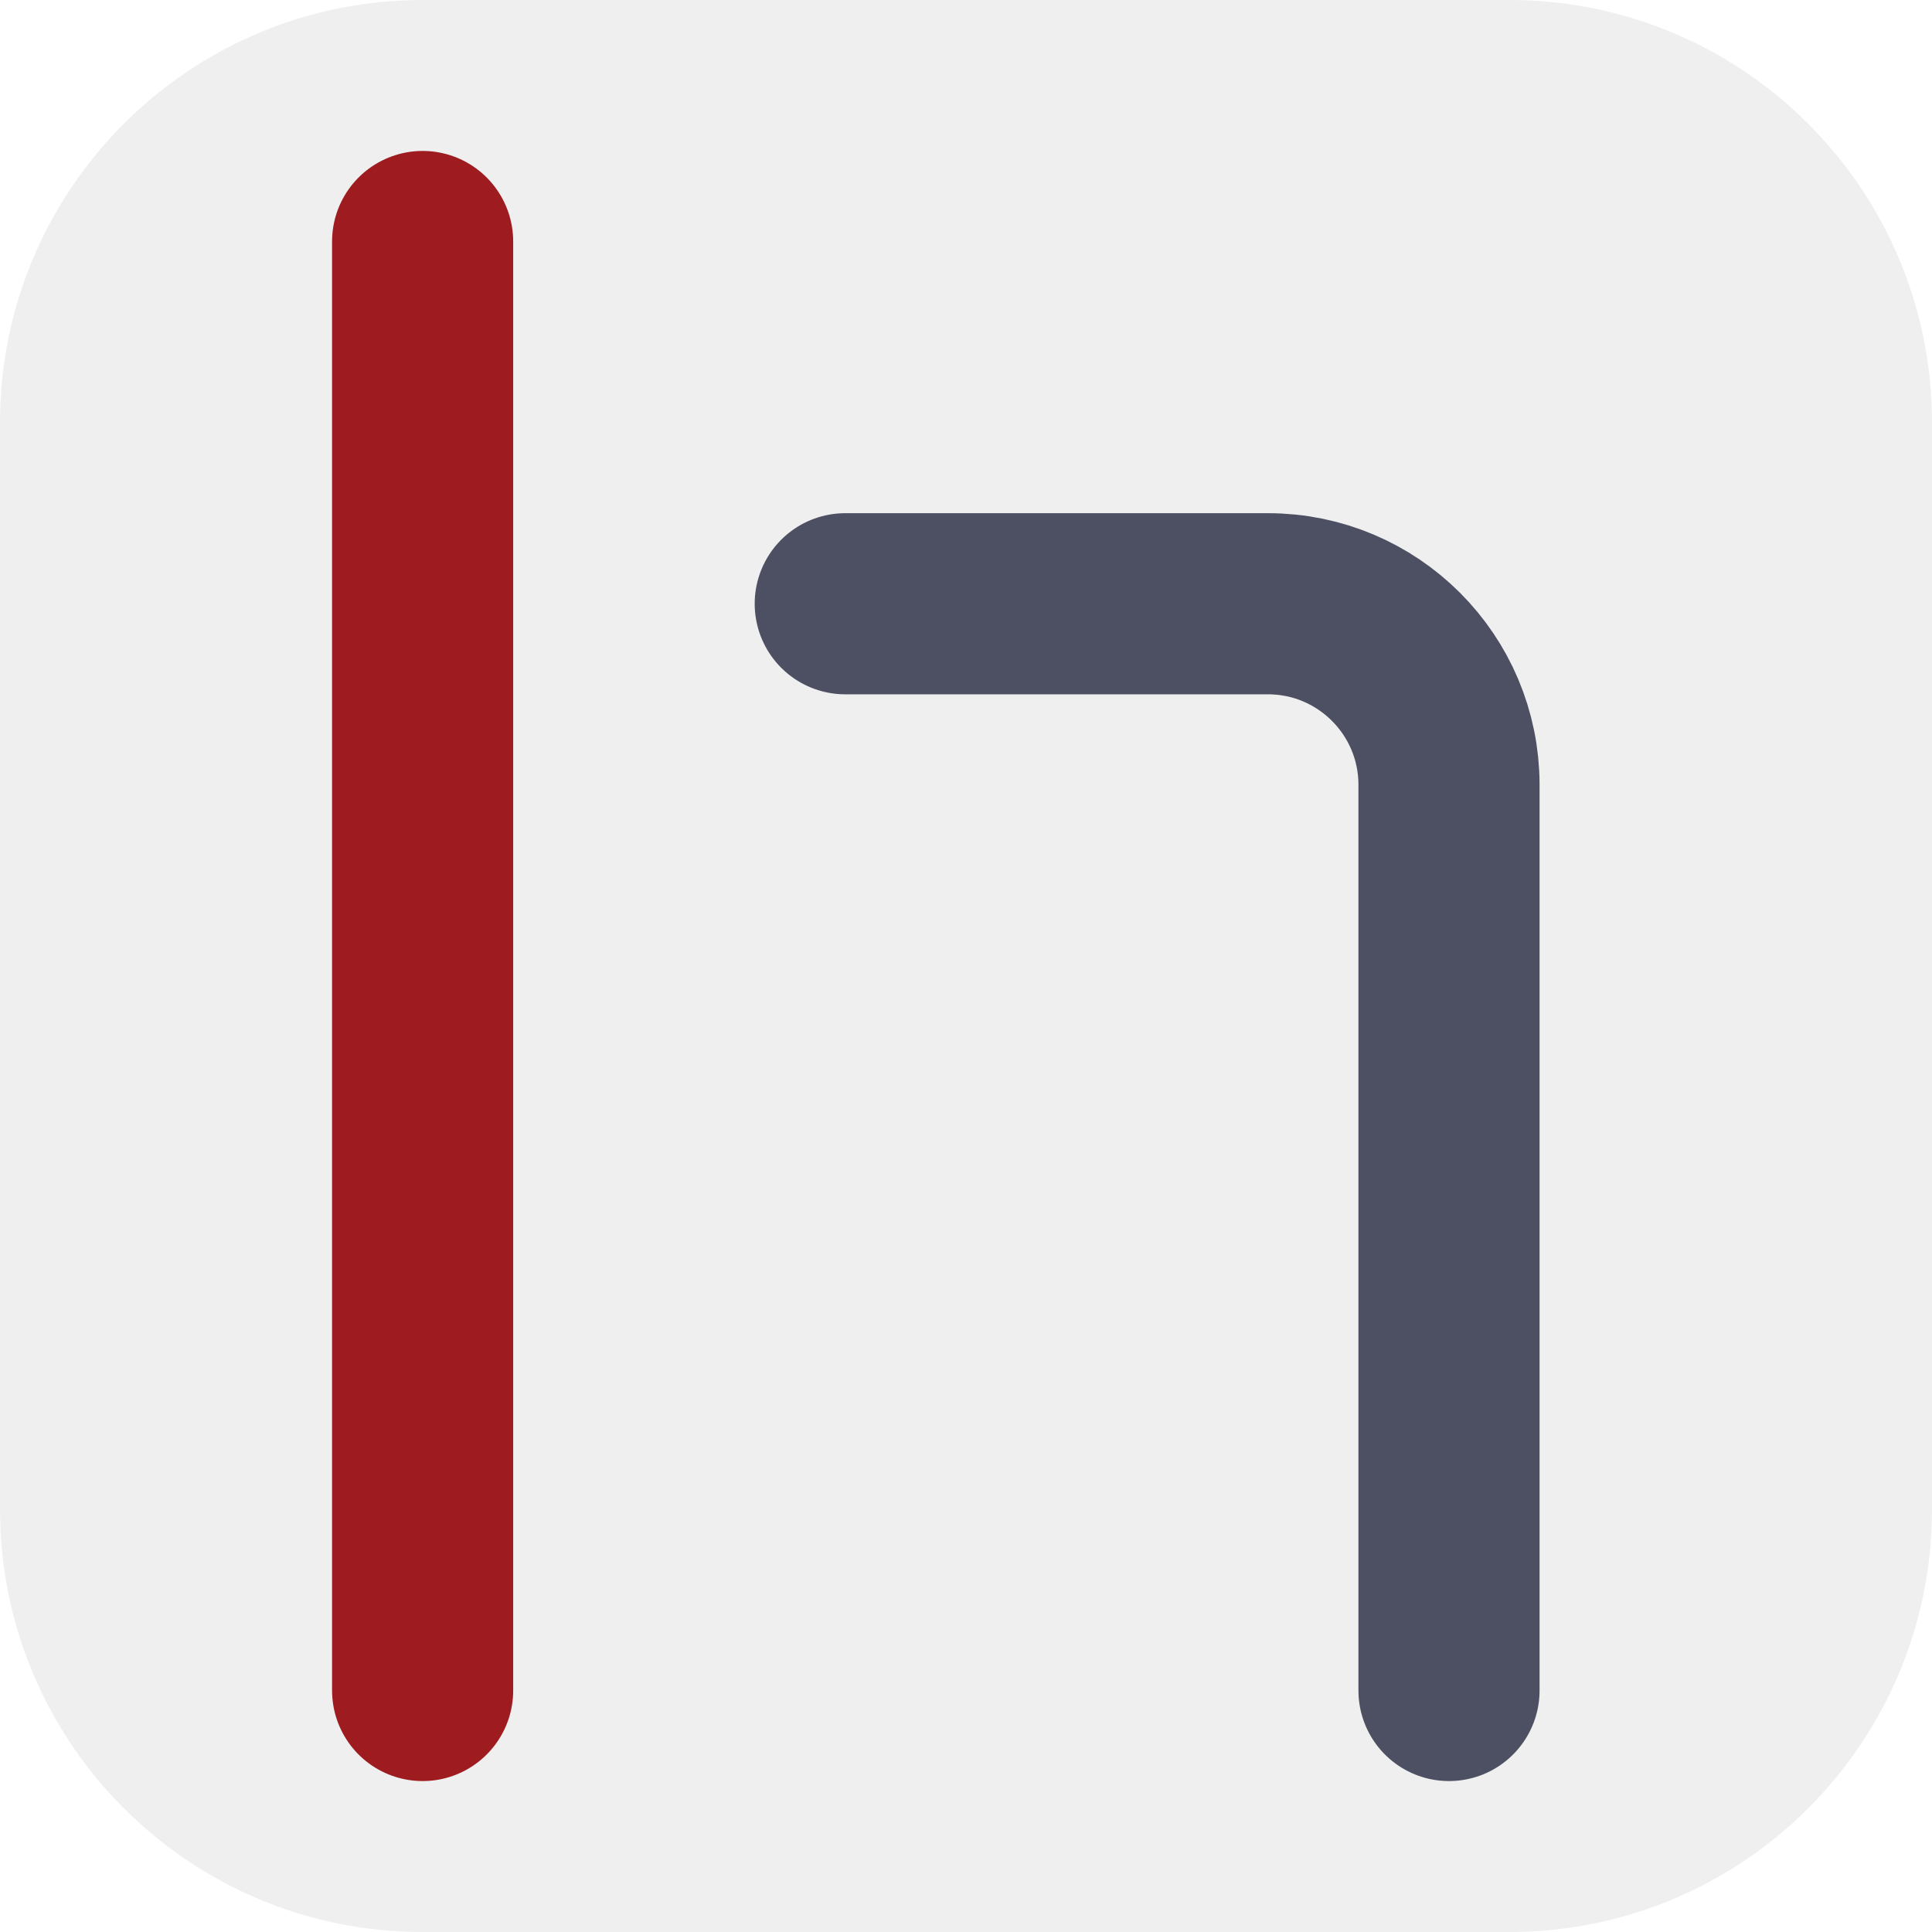
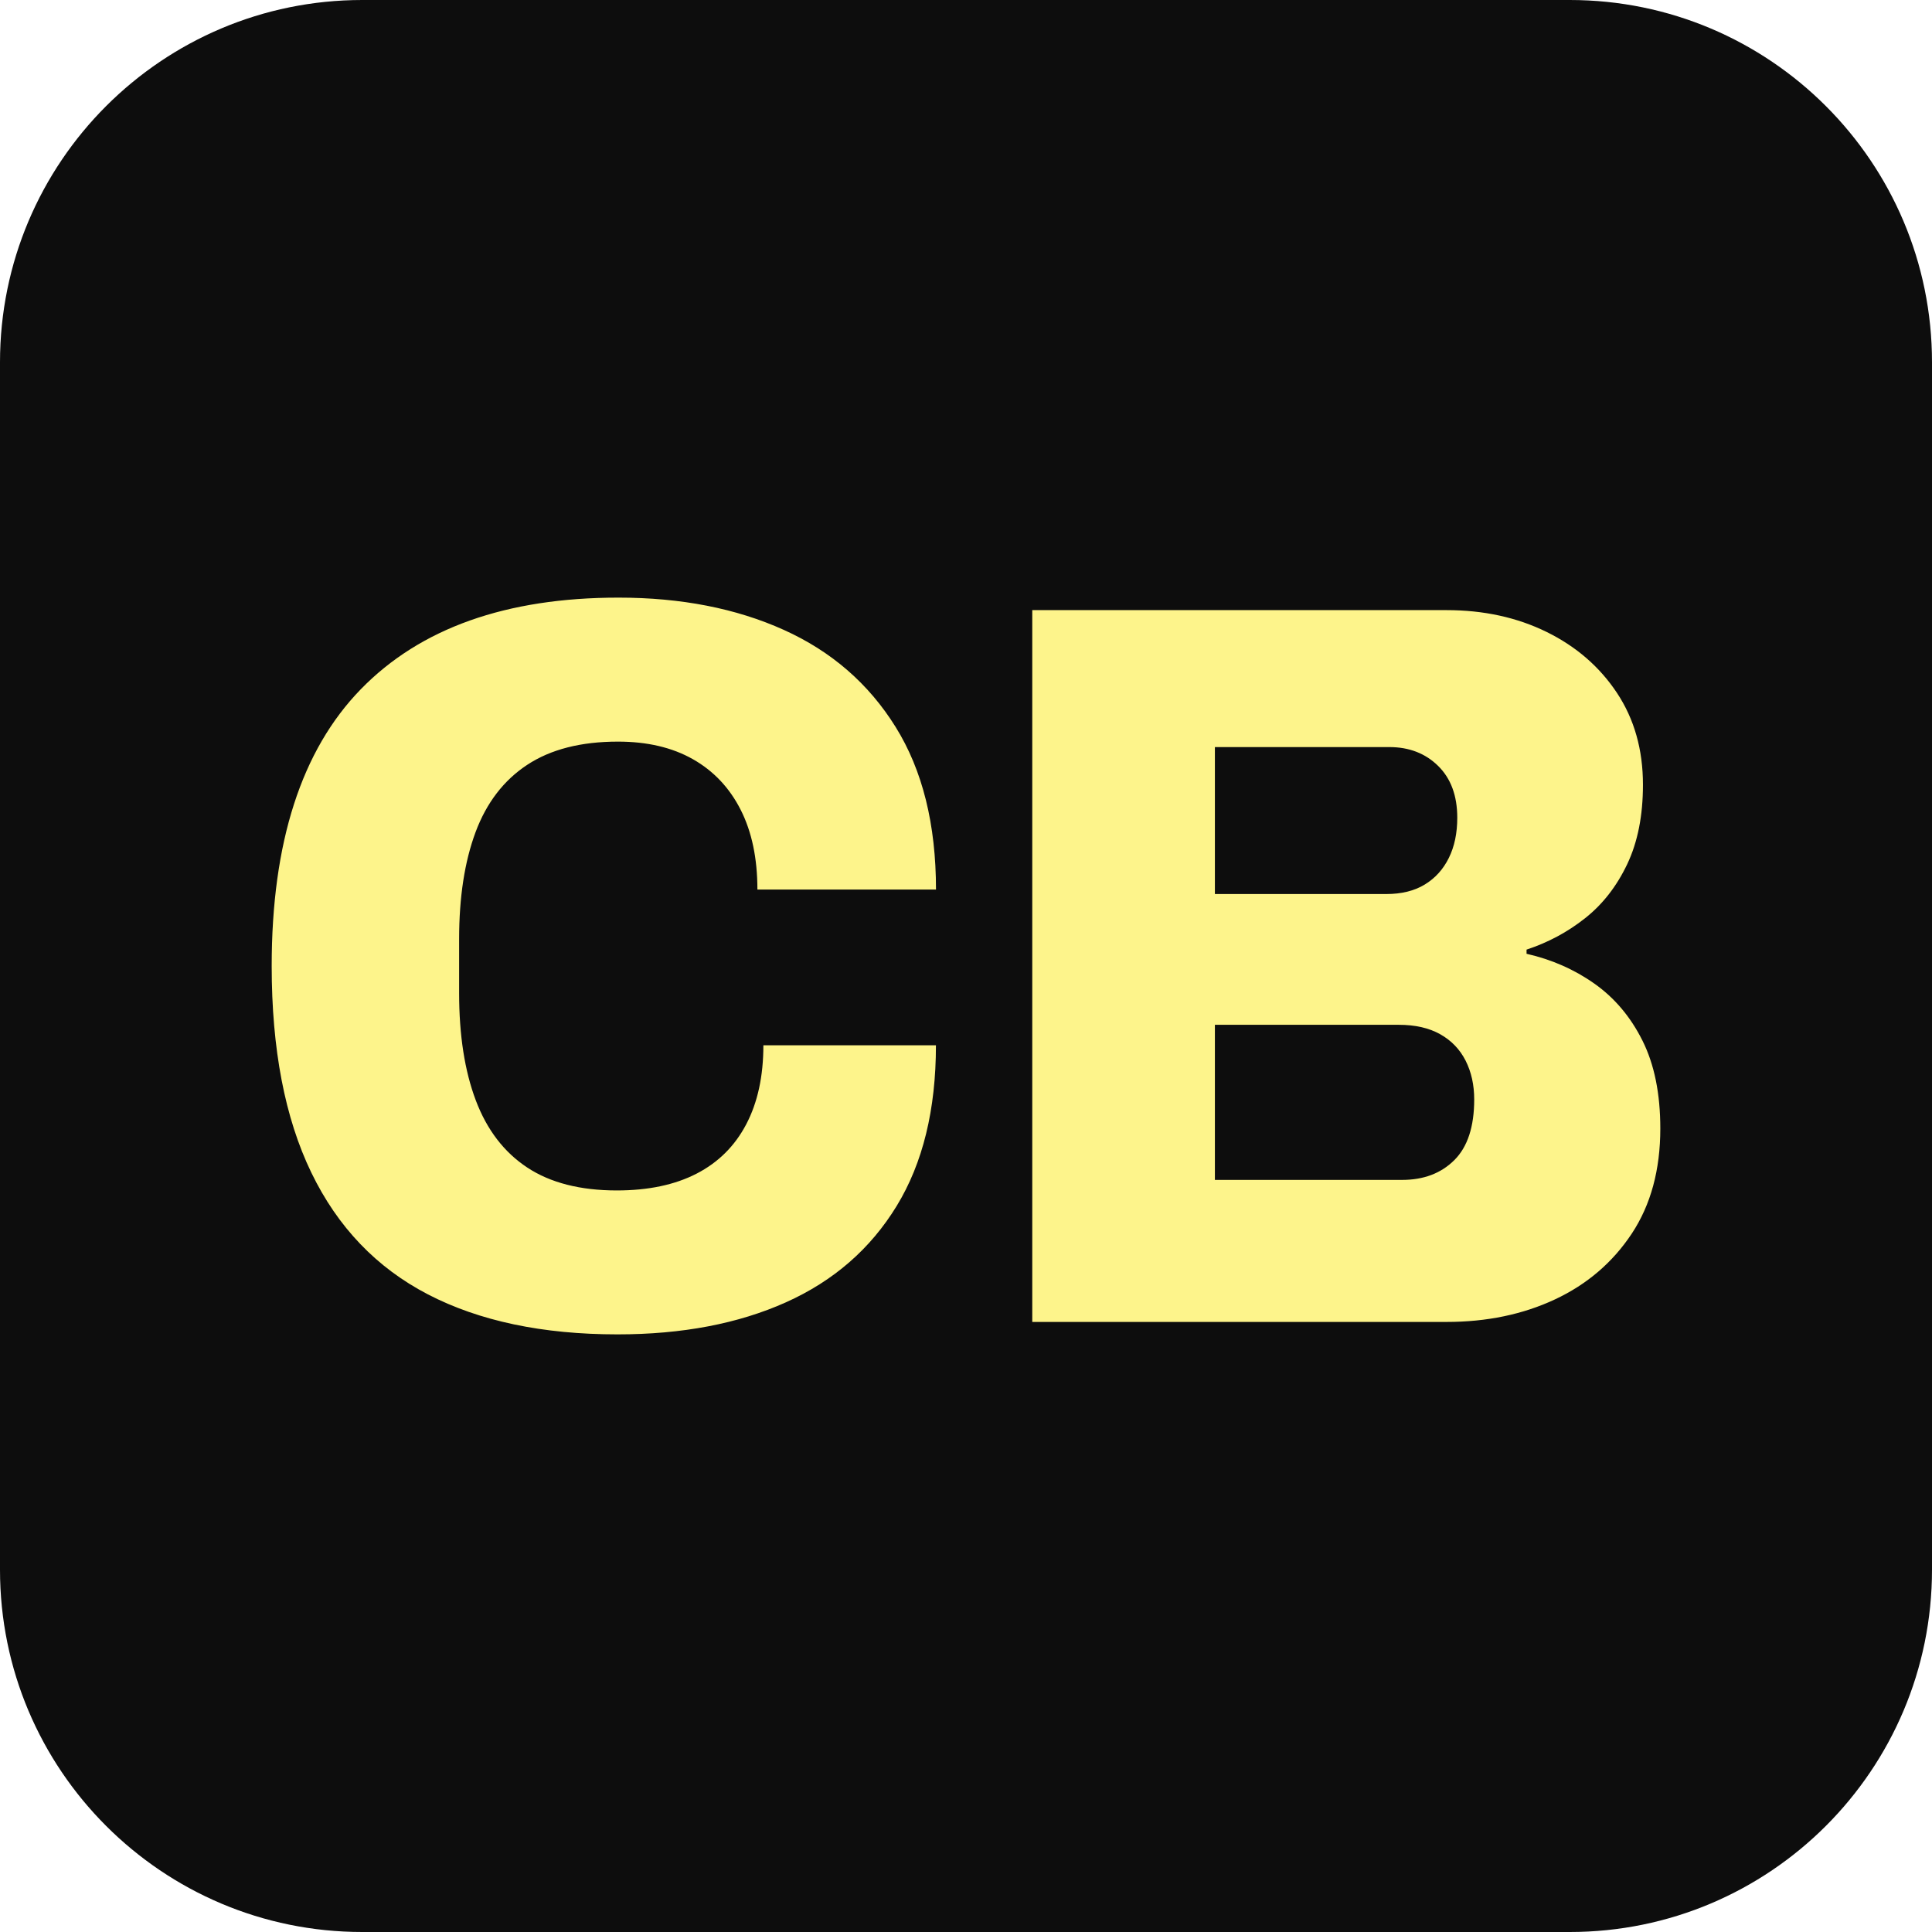
<svg xmlns="http://www.w3.org/2000/svg" viewBox="0 0 64 64">
-   <rect width="64" height="64" rx="14" fill="#efefef" />
-   <path d="M14 8v48" stroke="#9e1c20" stroke-width="6" stroke-linecap="round" />
-   <path d="M28 20h14a6 6 0 0 1 6 6v30" fill="none" stroke="#4d5062" stroke-width="6" stroke-linecap="round" />
+   <rect width="64" height="64" rx="12" fill="#0d0d0d" />
+   <path fill="#fdf48b" d="M20.455 44.203Q16.732 44.203 14.177 42.879Q11.623 41.554 10.312 38.842Q9.0 36.13 9.0 31.998Q9.0 25.863 11.954 22.83Q14.909 19.797 20.491 19.797Q23.595 19.797 25.963 20.865Q28.331 21.932 29.668 24.081Q31.006 26.23 31.006 29.467H25.09Q25.09 27.918 24.536 26.826Q23.982 25.733 22.954 25.15Q21.926 24.567 20.471 24.567Q18.631 24.567 17.463 25.337Q16.296 26.107 15.752 27.57Q15.209 29.033 15.209 31.106V32.901Q15.209 34.988 15.761 36.45Q16.313 37.913 17.463 38.674Q18.614 39.435 20.434 39.435Q21.996 39.435 23.076 38.878Q24.155 38.322 24.721 37.241Q25.288 36.16 25.288 34.627H31.004Q31.004 37.821 29.703 39.95Q28.402 42.08 26.035 43.141Q23.667 44.203 20.455 44.203ZM34.195 43.791V20.211H47.916Q49.76 20.211 51.232 20.933Q52.704 21.656 53.565 22.955Q54.425 24.253 54.425 25.995Q54.425 27.531 53.902 28.63Q53.379 29.729 52.508 30.417Q51.638 31.106 50.569 31.457V31.595Q51.813 31.877 52.815 32.583Q53.818 33.29 54.409 34.472Q55.0 35.654 55.0 37.385Q55.0 39.436 54.054 40.866Q53.107 42.295 51.513 43.043Q49.918 43.791 47.917 43.791ZM40.245 39.086H46.445Q47.518 39.086 48.176 38.431Q48.835 37.776 48.835 36.421Q48.835 35.699 48.55 35.135Q48.264 34.572 47.708 34.26Q47.153 33.948 46.338 33.948H40.245ZM40.245 29.616H45.923Q46.682 29.616 47.199 29.3Q47.717 28.985 47.995 28.419Q48.274 27.854 48.274 27.089Q48.274 25.994 47.639 25.371Q47.005 24.748 46.023 24.748H40.245Z" />
</svg>
